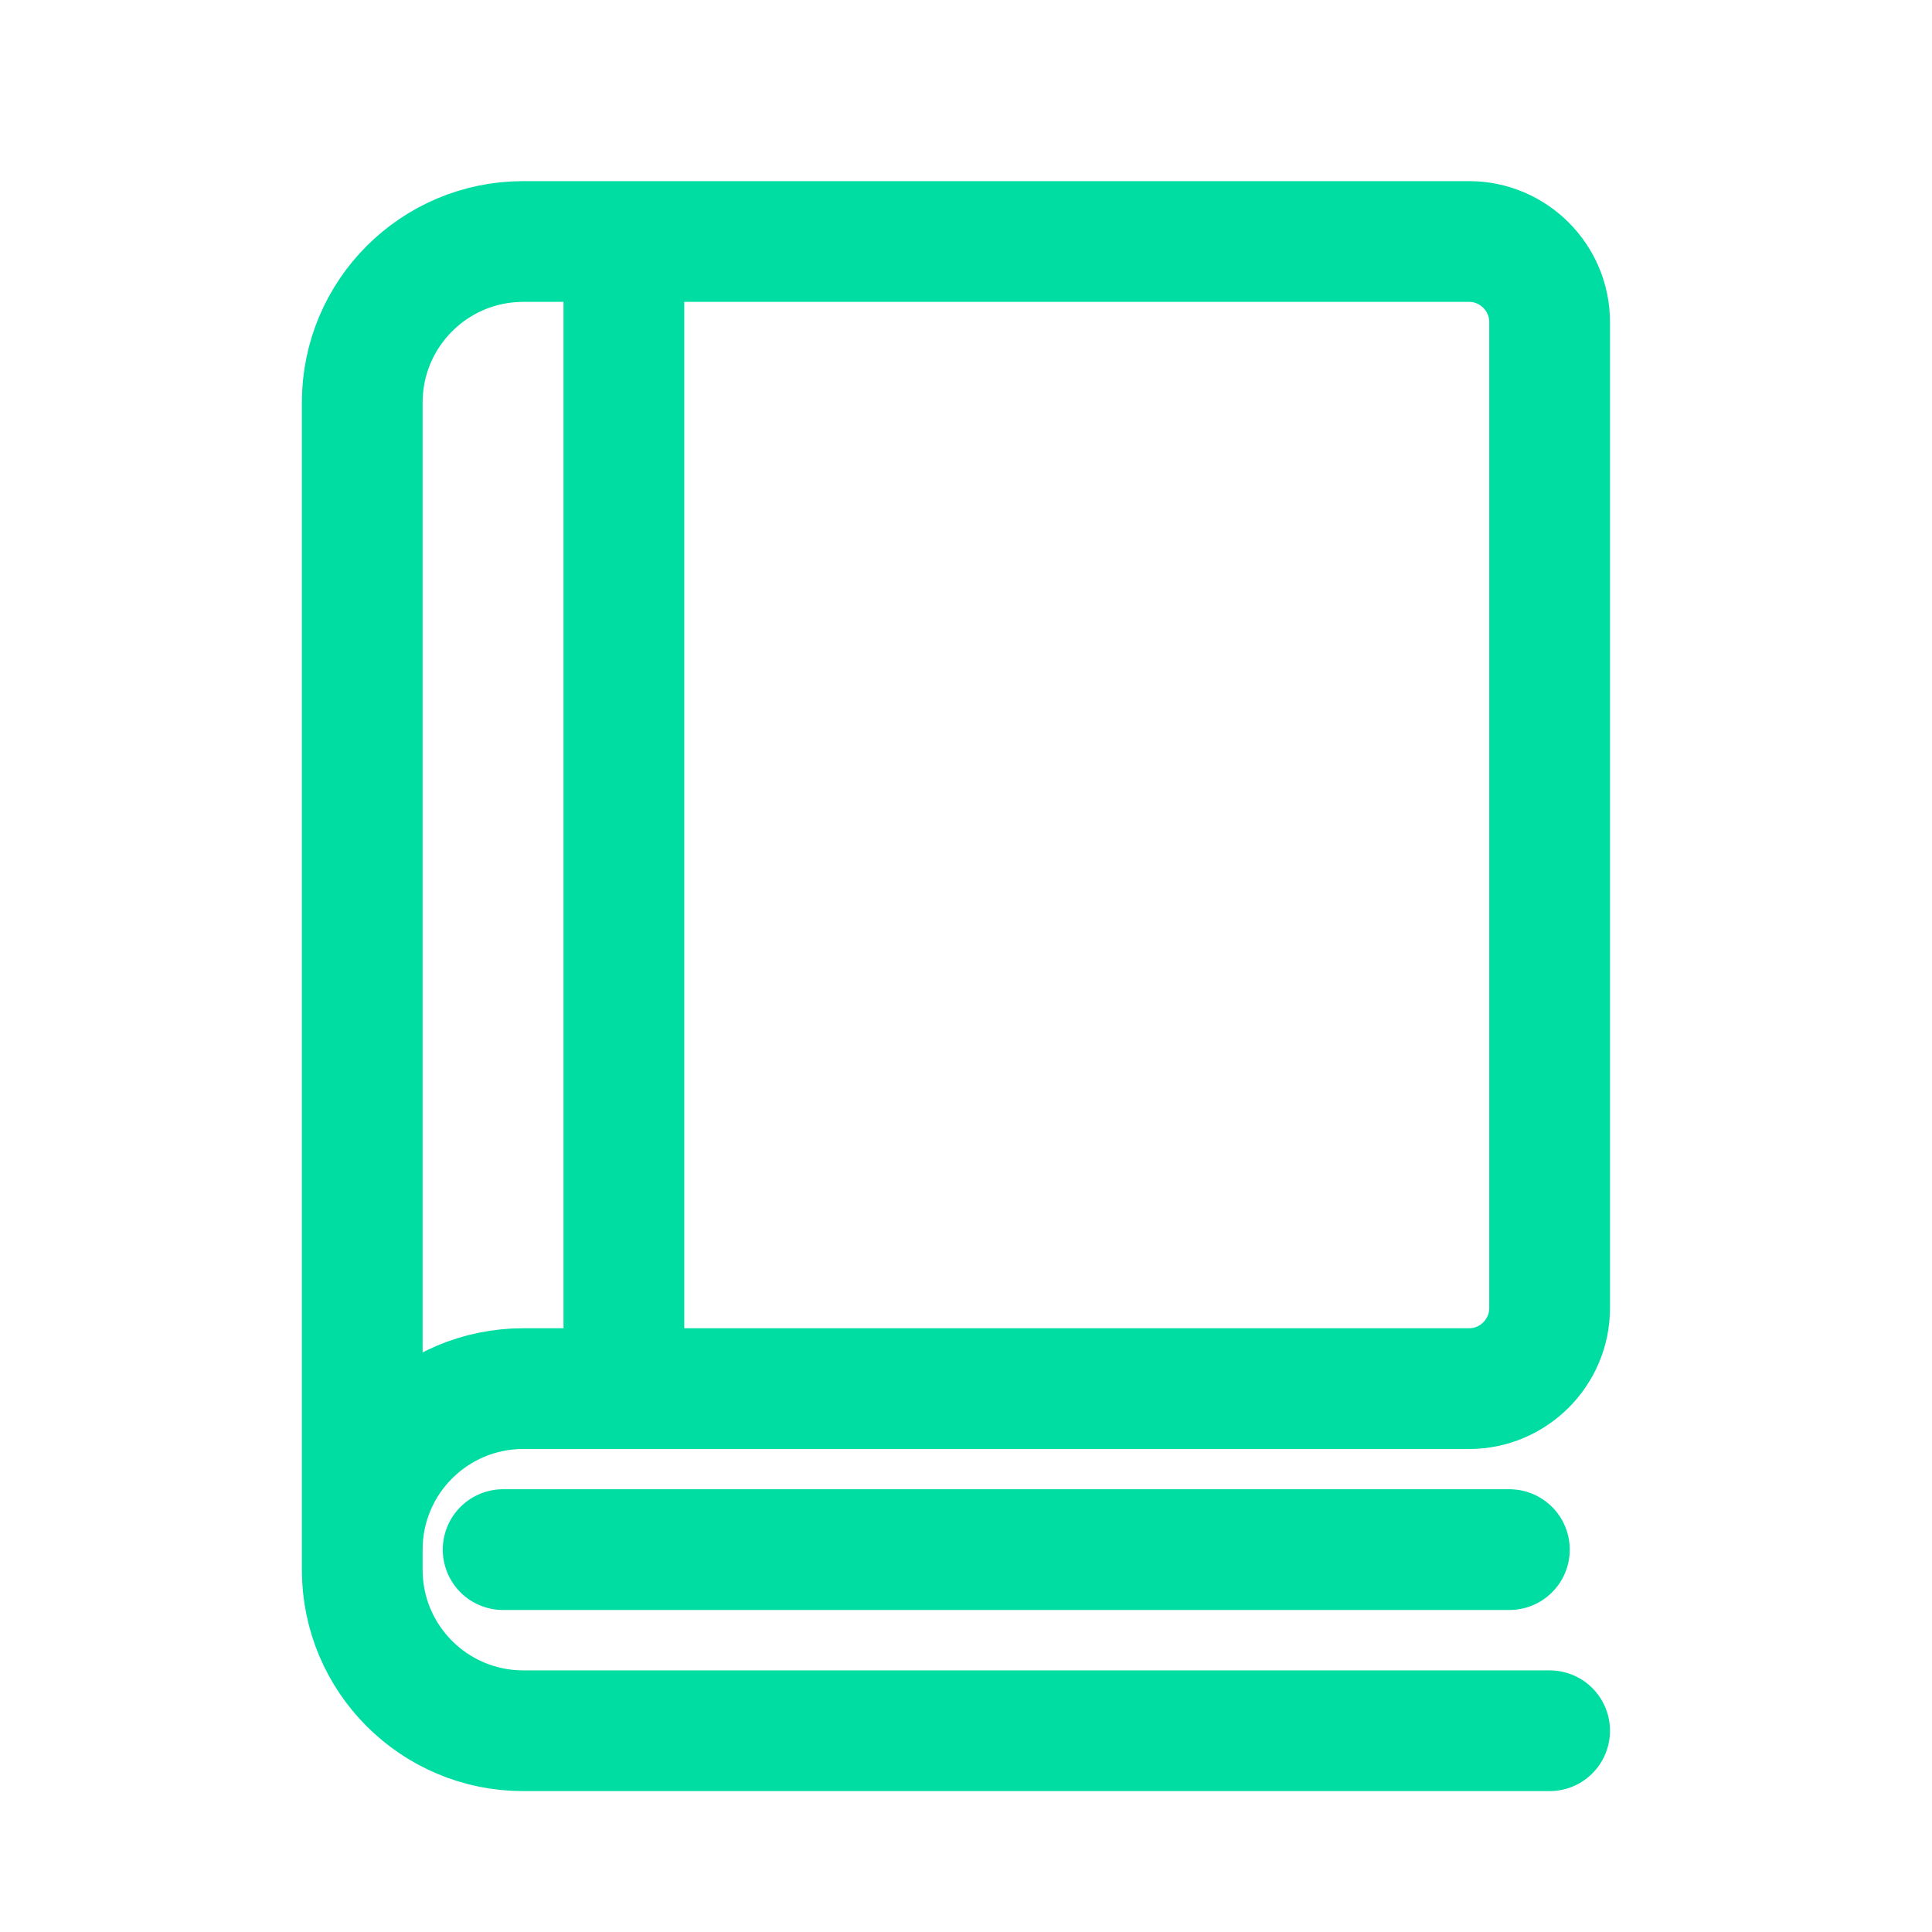
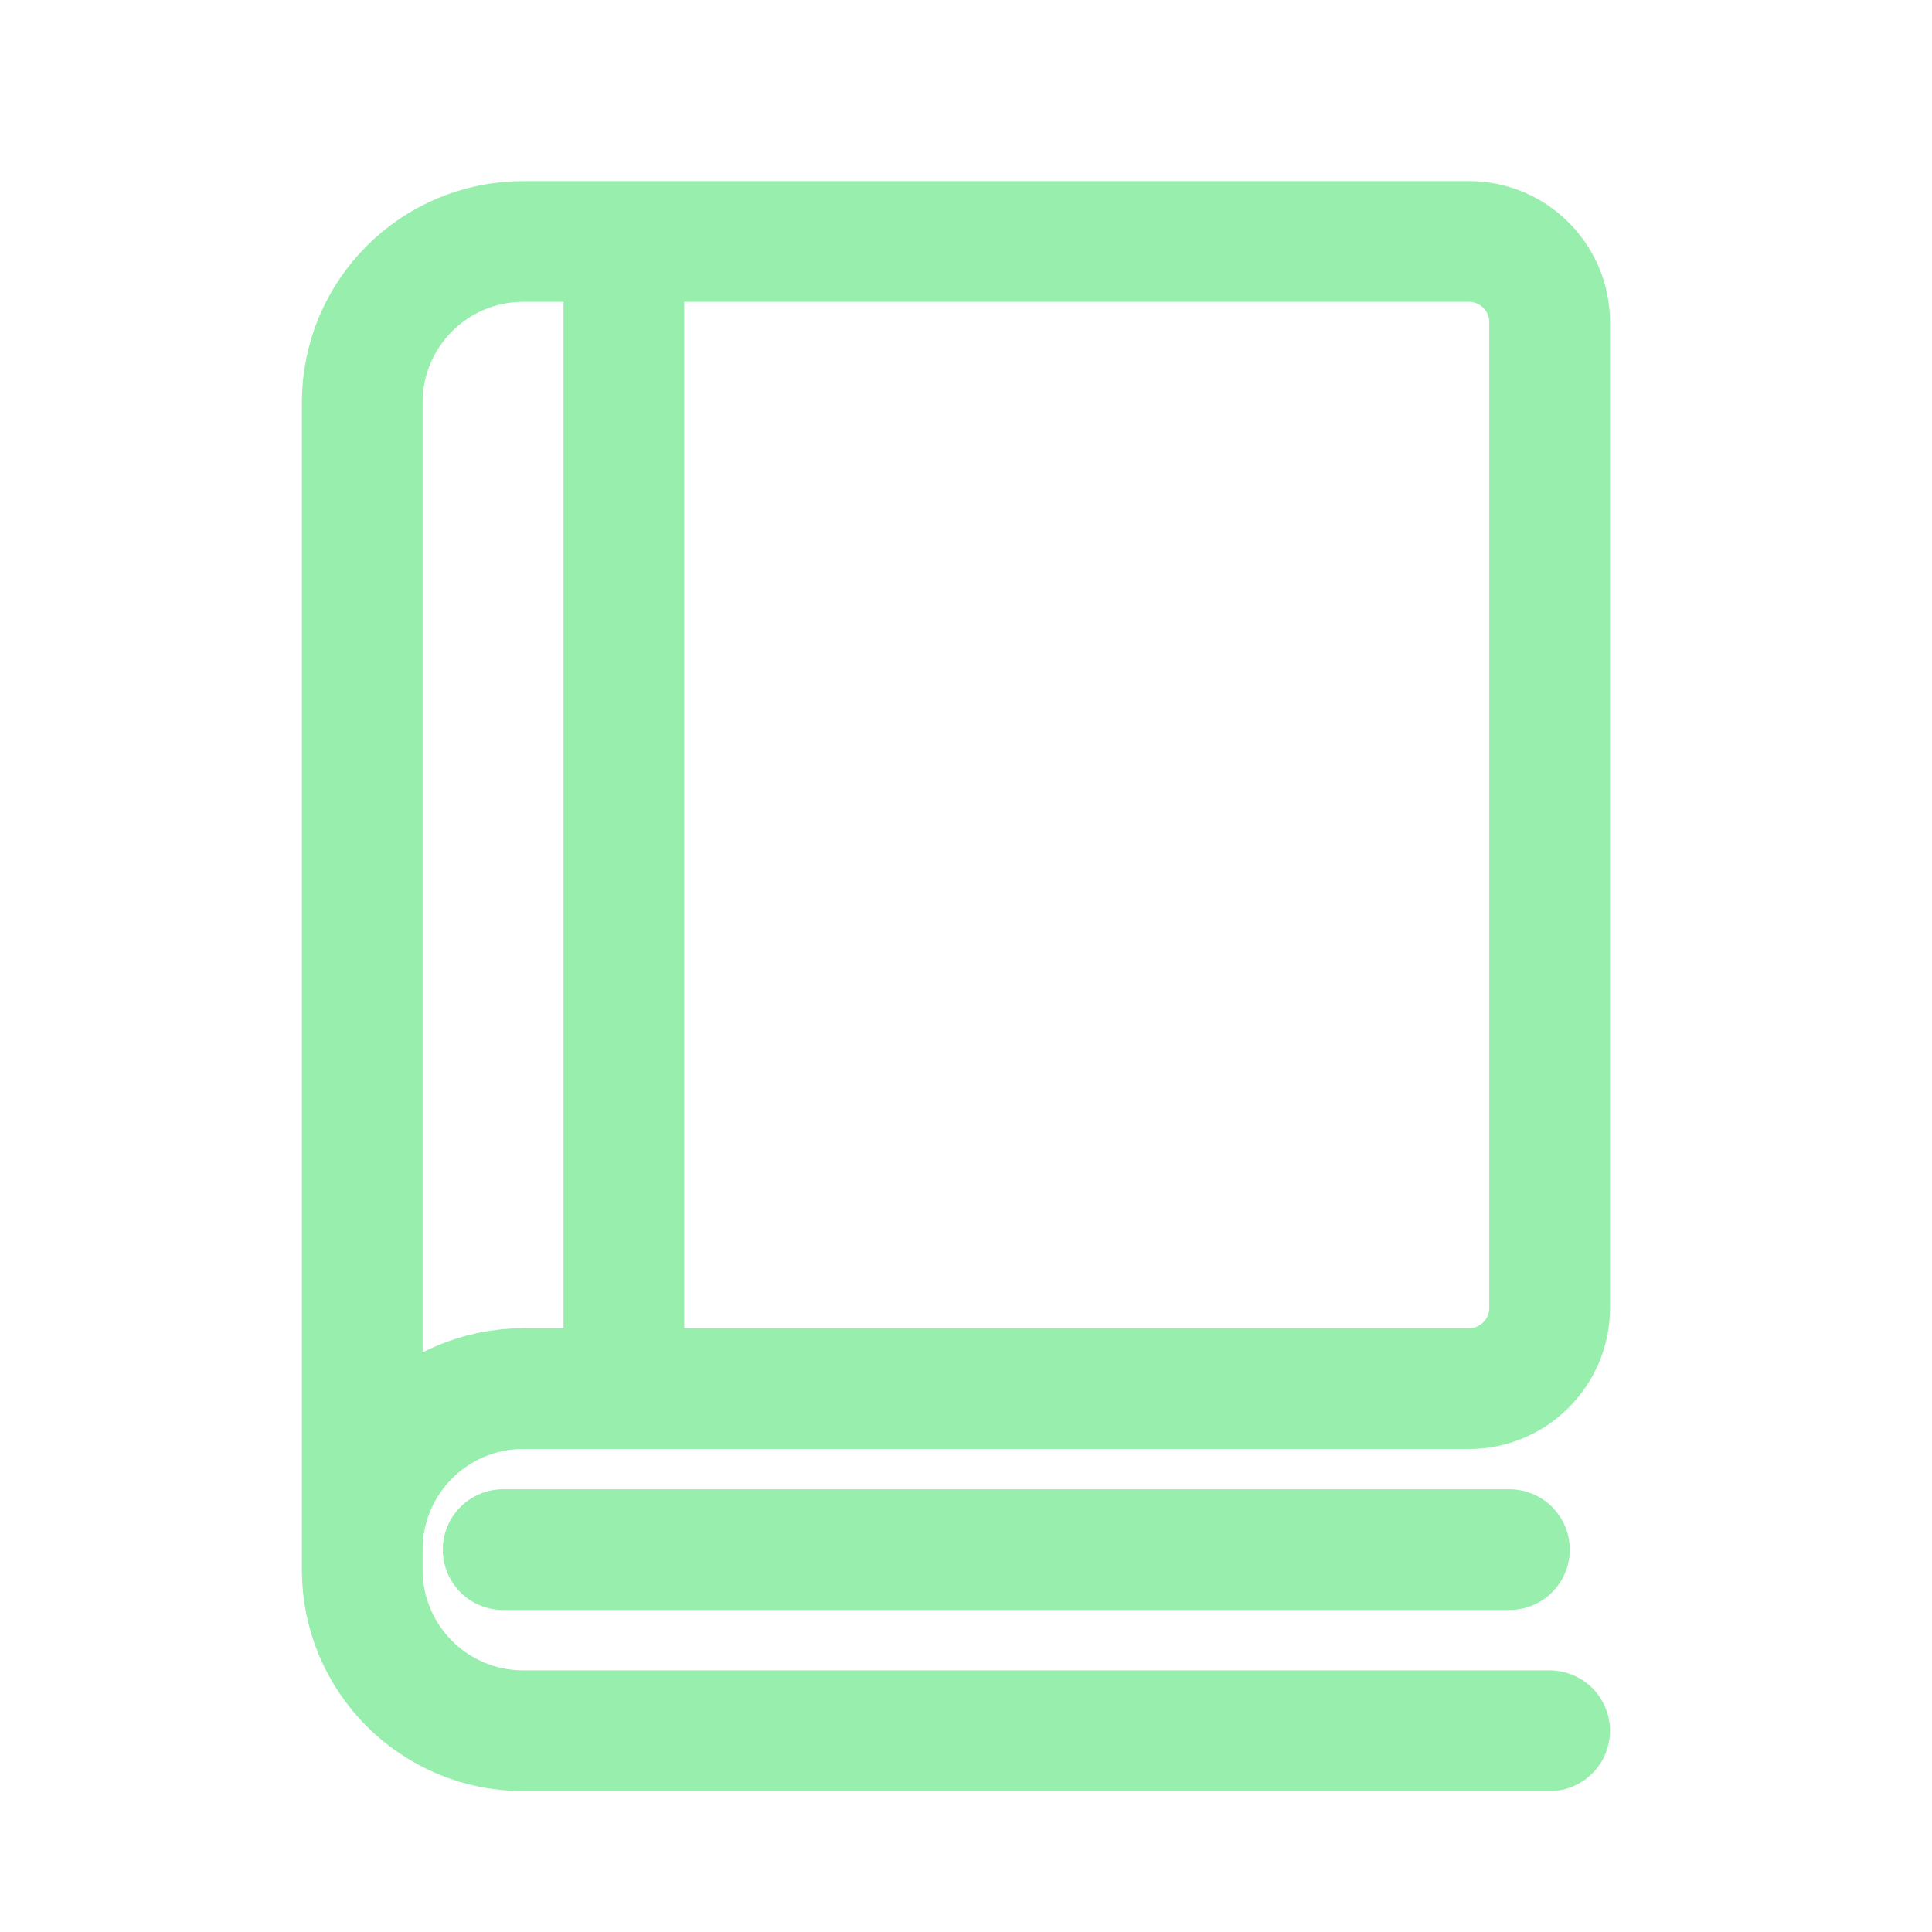
<svg xmlns="http://www.w3.org/2000/svg" width="64" height="64" viewBox="0 0 64 64" fill="none">
-   <path d="M12 51.333C12 48.387 14.387 46 17.333 46H48.667C50.133 46 51.333 44.8 51.333 43.333V10.667C51.333 9.2 50.133 8 48.667 8H17.333C14.387 8 12 10.387 12 13.333V52C12 54.947 14.387 57.333 17.333 57.333H51.333" stroke="#00DDA3" stroke-width="4" stroke-miterlimit="10" stroke-linecap="round" />
-   <path d="M50 51.333H16.667" stroke="#00DDA3" stroke-width="4" stroke-miterlimit="10" stroke-linecap="round" />
-   <path d="M20.667 8.667V45.333" stroke="#00DDA3" stroke-width="4" stroke-miterlimit="10" stroke-linecap="round" />
+   <path d="M12 51.333C12 48.387 14.387 46 17.333 46H48.667C50.133 46 51.333 44.8 51.333 43.333V10.667C51.333 9.2 50.133 8 48.667 8H17.333C14.387 8 12 10.387 12 13.333V52C12 54.947 14.387 57.333 17.333 57.333H51.333" stroke="#98eead" stroke-width="4" stroke-miterlimit="10" stroke-linecap="round" />
+   <path d="M50 51.333H16.667" stroke="#98eead" stroke-width="4" stroke-miterlimit="10" stroke-linecap="round" />
+   <path d="M20.667 8.667V45.333" stroke="#98eead" stroke-width="4" stroke-miterlimit="10" stroke-linecap="round" />
</svg>
